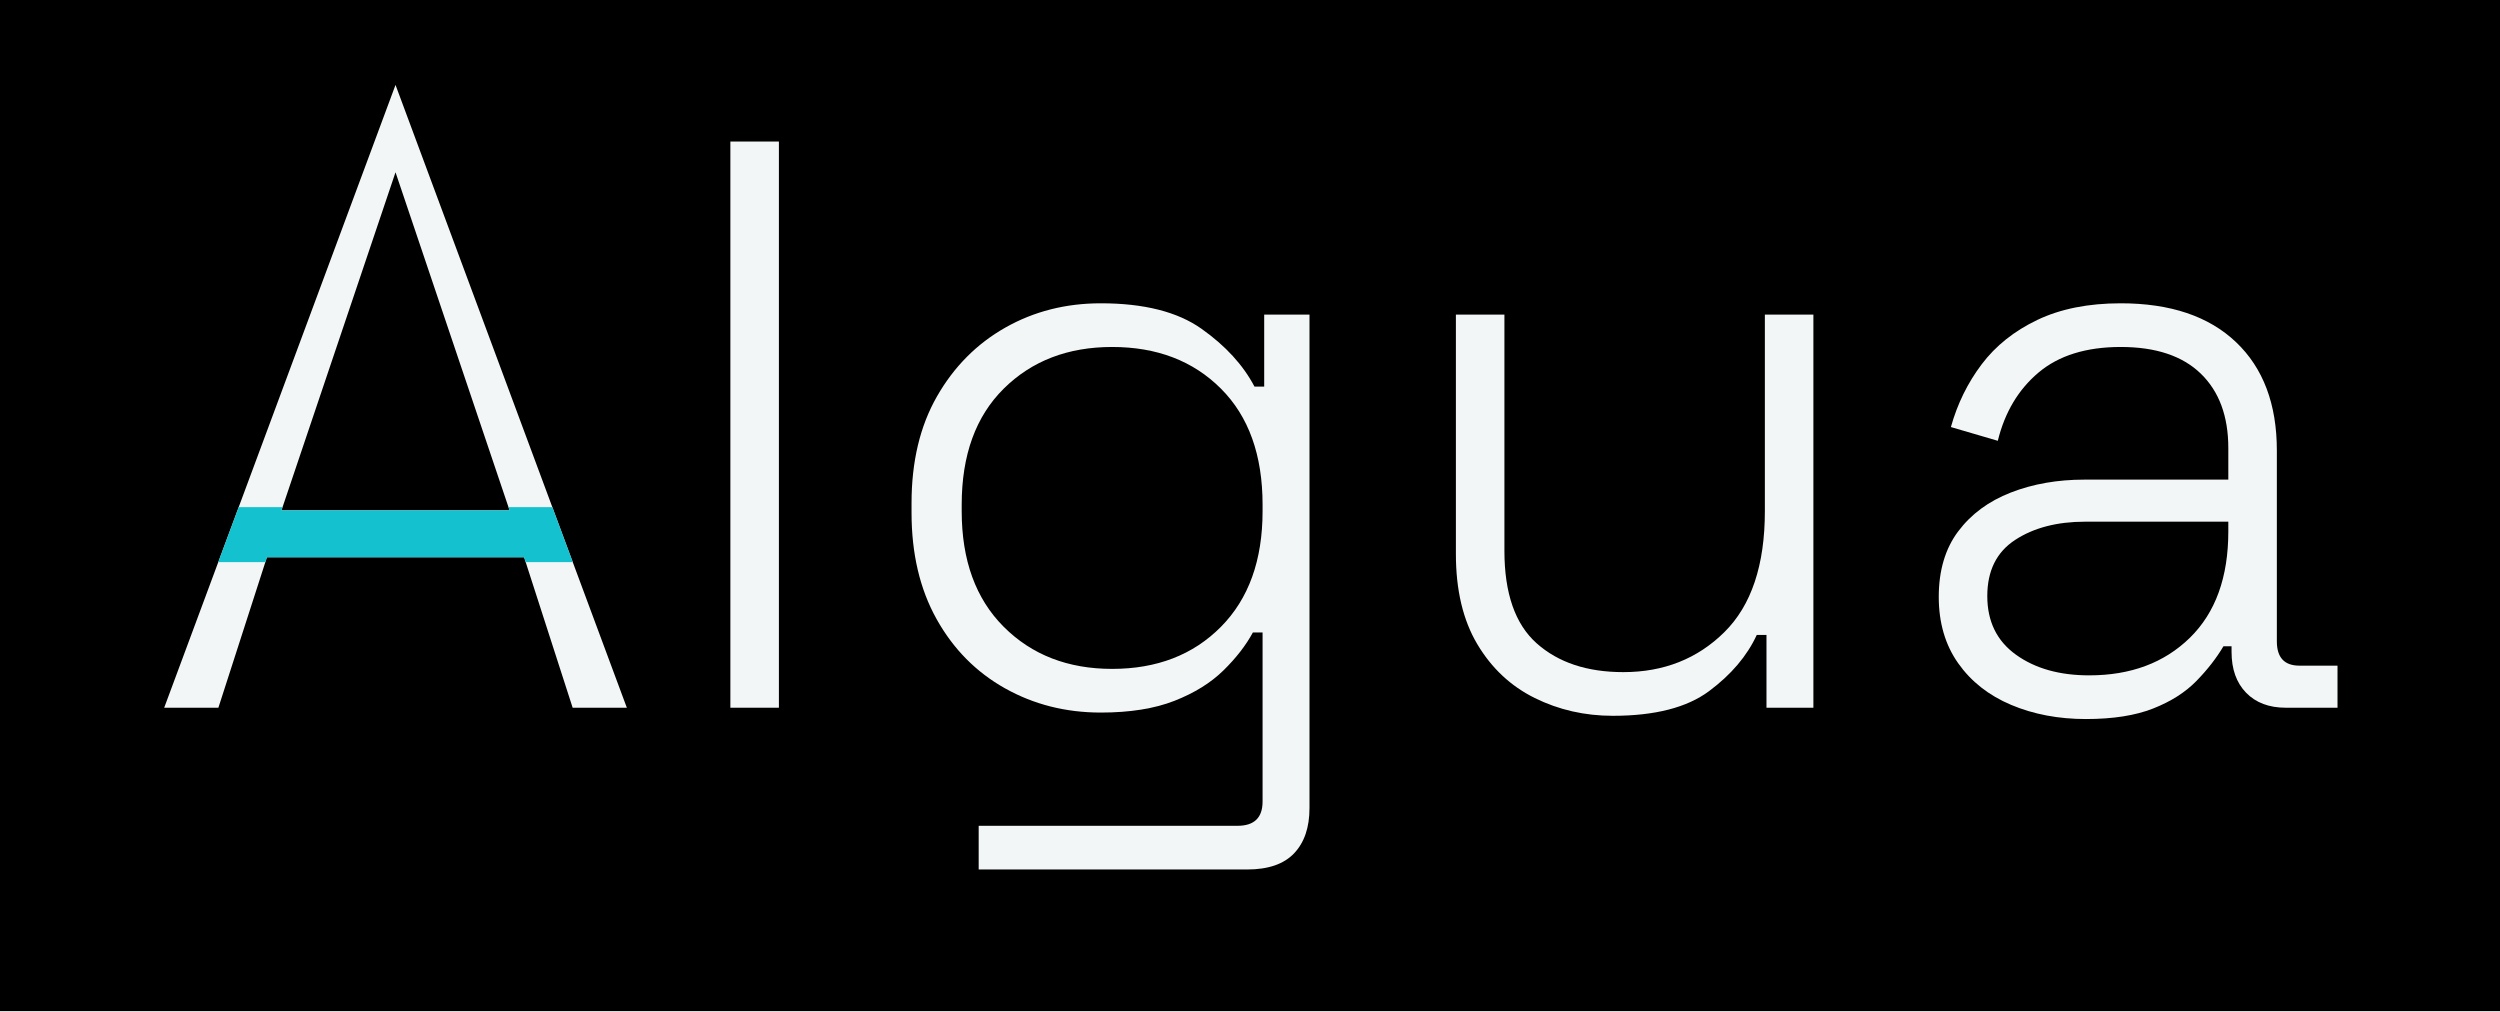
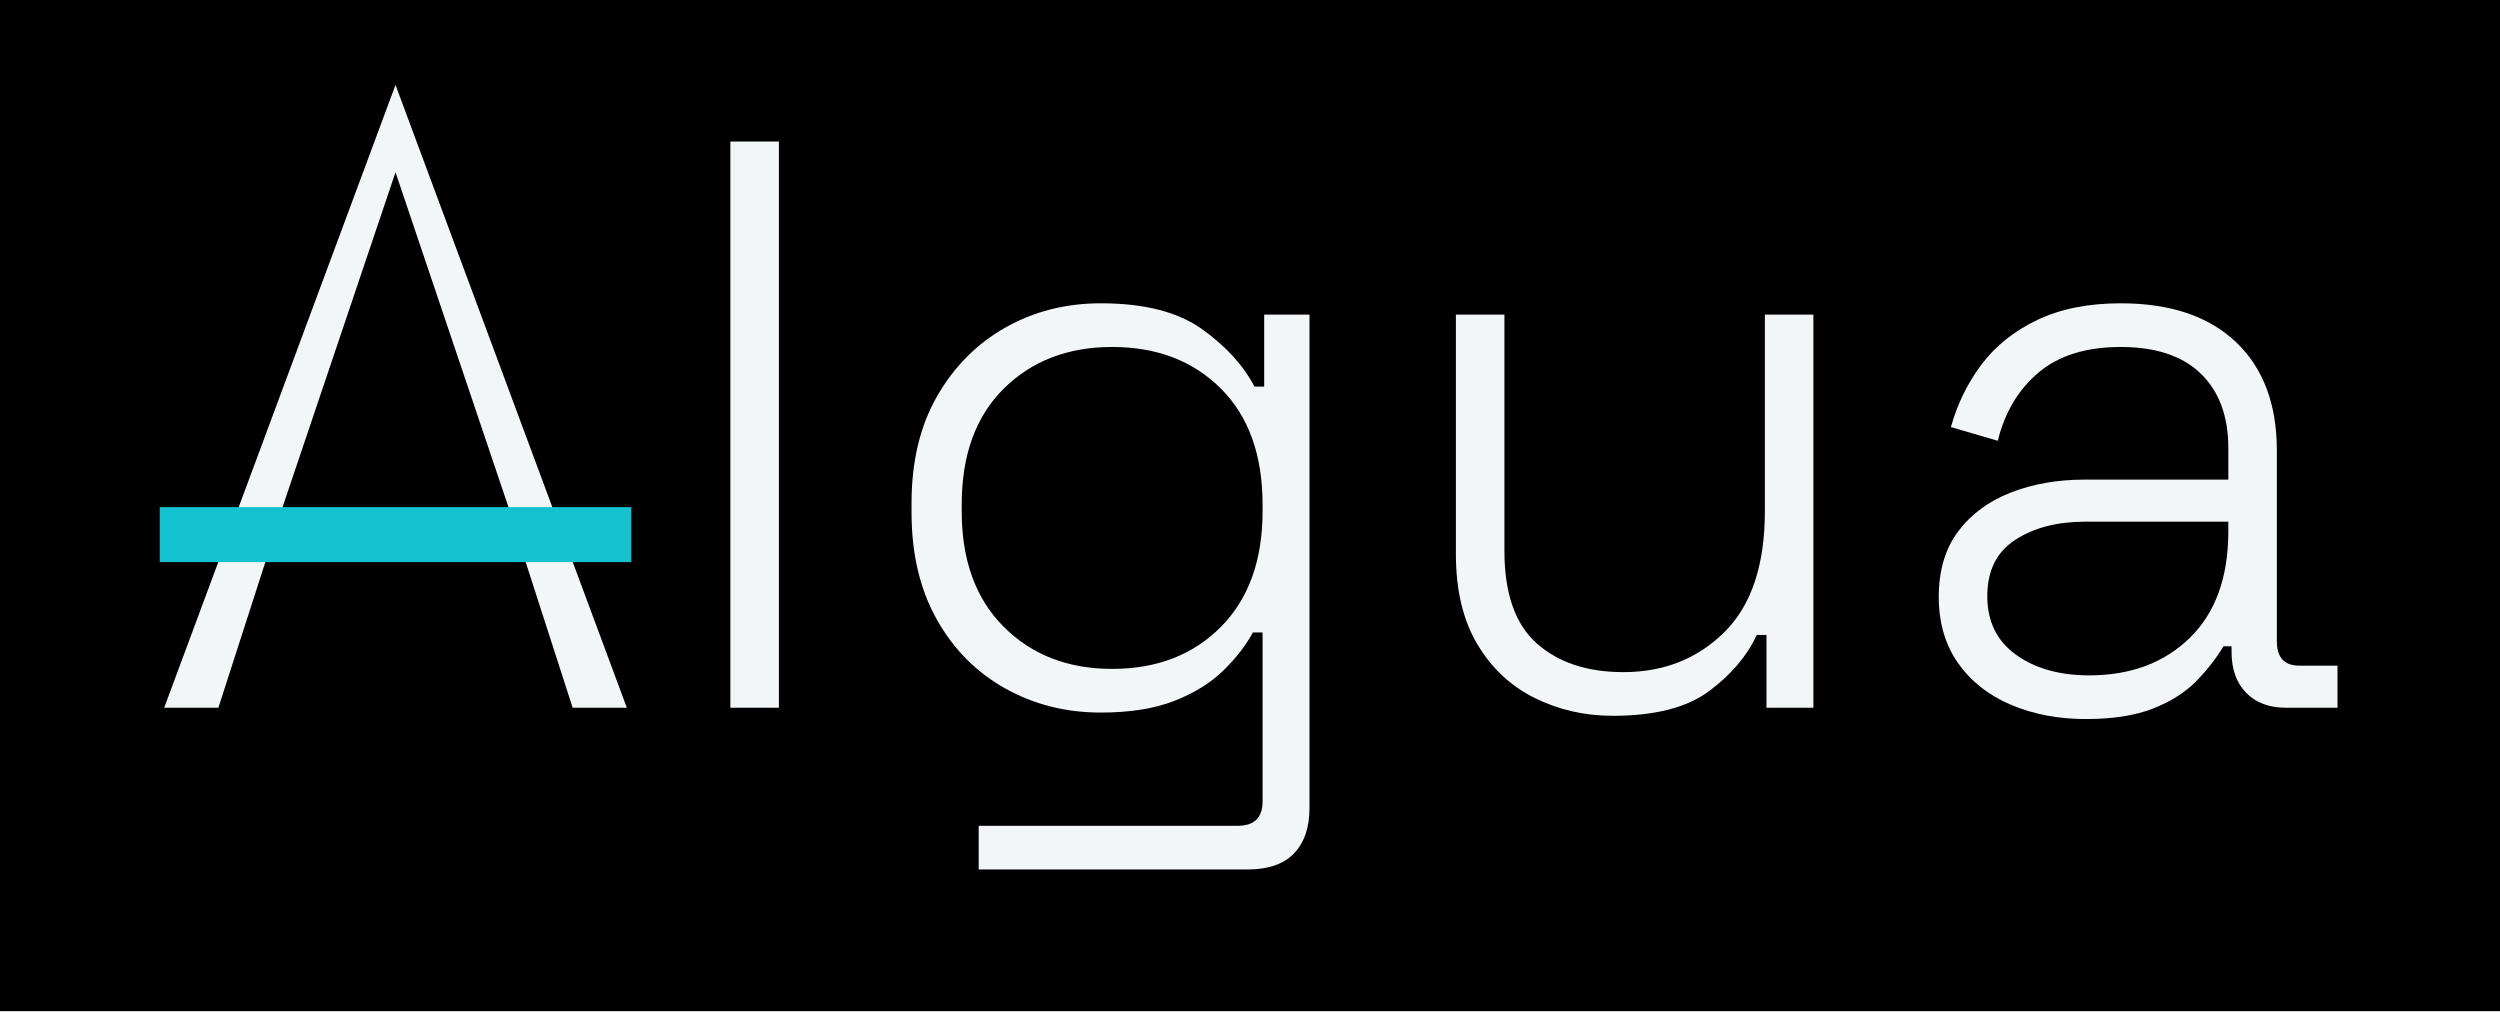
<svg xmlns="http://www.w3.org/2000/svg" width="282.6" height="114.3" viewBox="0 0 282.6 114.3" role="img" aria-label="Algua">
  <rect x="0" y="0" width="282.6" height="114.3" fill="#000000" />
-   <defs>
-     <clipPath id="wlw">
-       <rect x="0" y="180.0" width="628.0" height="68.0" />
-     </clipPath>
-   </defs>
  <g transform="translate(16.00,80.00) scale(0.09143,-0.09143)" fill="#F3F6F6">
    <path d="M 28.0 0.0 L 314.0 770.0 L 600.0 0.0 L 533.0 0.0 L 473.0 186.0 L 155.0 186.0 L 95.0 0.0 ZM 173.0 244.0 L 455.0 244.0 L 314.0 662.0 Z" transform="translate(0.0,0)" />
    <path d="M88 0V700H148V0Z" transform="translate(640.0,0)" />
    <path d="M64 241V253Q64 330 95.5 385.0Q127 440 180.0 470.0Q233 500 298 500Q378 500 422.5 468.5Q467 437 488 397H500V486H556V-124Q556 -160 537.0 -180.0Q518 -200 479 -200H147V-146H467Q498 -146 498 -116V93H486Q473 69 449.5 46.0Q426 23 389.0 8.5Q352 -6 298 -6Q233 -6 179.5 24.0Q126 54 95.0 109.5Q64 165 64 241ZM312 48Q395 48 446.5 100.0Q498 152 498 243V251Q498 343 446.5 394.5Q395 446 312 446Q230 446 178.0 394.5Q126 343 126 251V243Q126 152 178.0 100.0Q230 48 312 48Z" transform="translate(888.0,0)" />
    <path d="M275 -10Q223 -10 178.5 12.0Q134 34 107.5 78.5Q81 123 81 190V486H141V194Q141 115 181.0 79.5Q221 44 288 44Q363 44 413.0 93.5Q463 143 463 243V486H523V0H465V90H453Q435 51 394.0 20.5Q353 -10 275 -10Z" transform="translate(1544.0,0)" />
    <path d="M237 -14Q186 -14 144.5 3.5Q103 21 79.0 55.0Q55 89 55 137Q55 186 79.0 218.0Q103 250 144.0 266.0Q185 282 235 282H413V321Q413 380 379.0 413.0Q345 446 280 446Q216 446 178.5 414.5Q141 383 128 330L70 347Q82 390 108.0 424.5Q134 459 177.0 479.5Q220 500 280 500Q372 500 422.5 452.0Q473 404 473 318V82Q473 52 501 52H548V0H484Q453 0 435.0 18.5Q417 37 417 69V76H407Q394 54 373.5 33.0Q353 12 320.0 -1.0Q287 -14 237 -14ZM241 40Q318 40 365.5 86.5Q413 133 413 218V230H236Q184 230 149.5 207.5Q115 185 115 138Q115 91 150.5 65.5Q186 40 241 40Z" transform="translate(2167.0,0)" />
-     <g clip-path="url(#wlw)">
-       <path d="M 28.0 0.0 L 314.0 770.0 L 600.0 0.0 L 533.0 0.0 L 473.0 186.0 L 155.0 186.0 L 95.0 0.0 ZM 173.0 244.0 L 455.0 244.0 L 314.0 662.0 Z" fill="#13C2CE" />
-     </g>
+     <rect x="22.5" y="180.0" width="583.0" height="68.0" fill="#13C2CE" />
  </g>
</svg>
